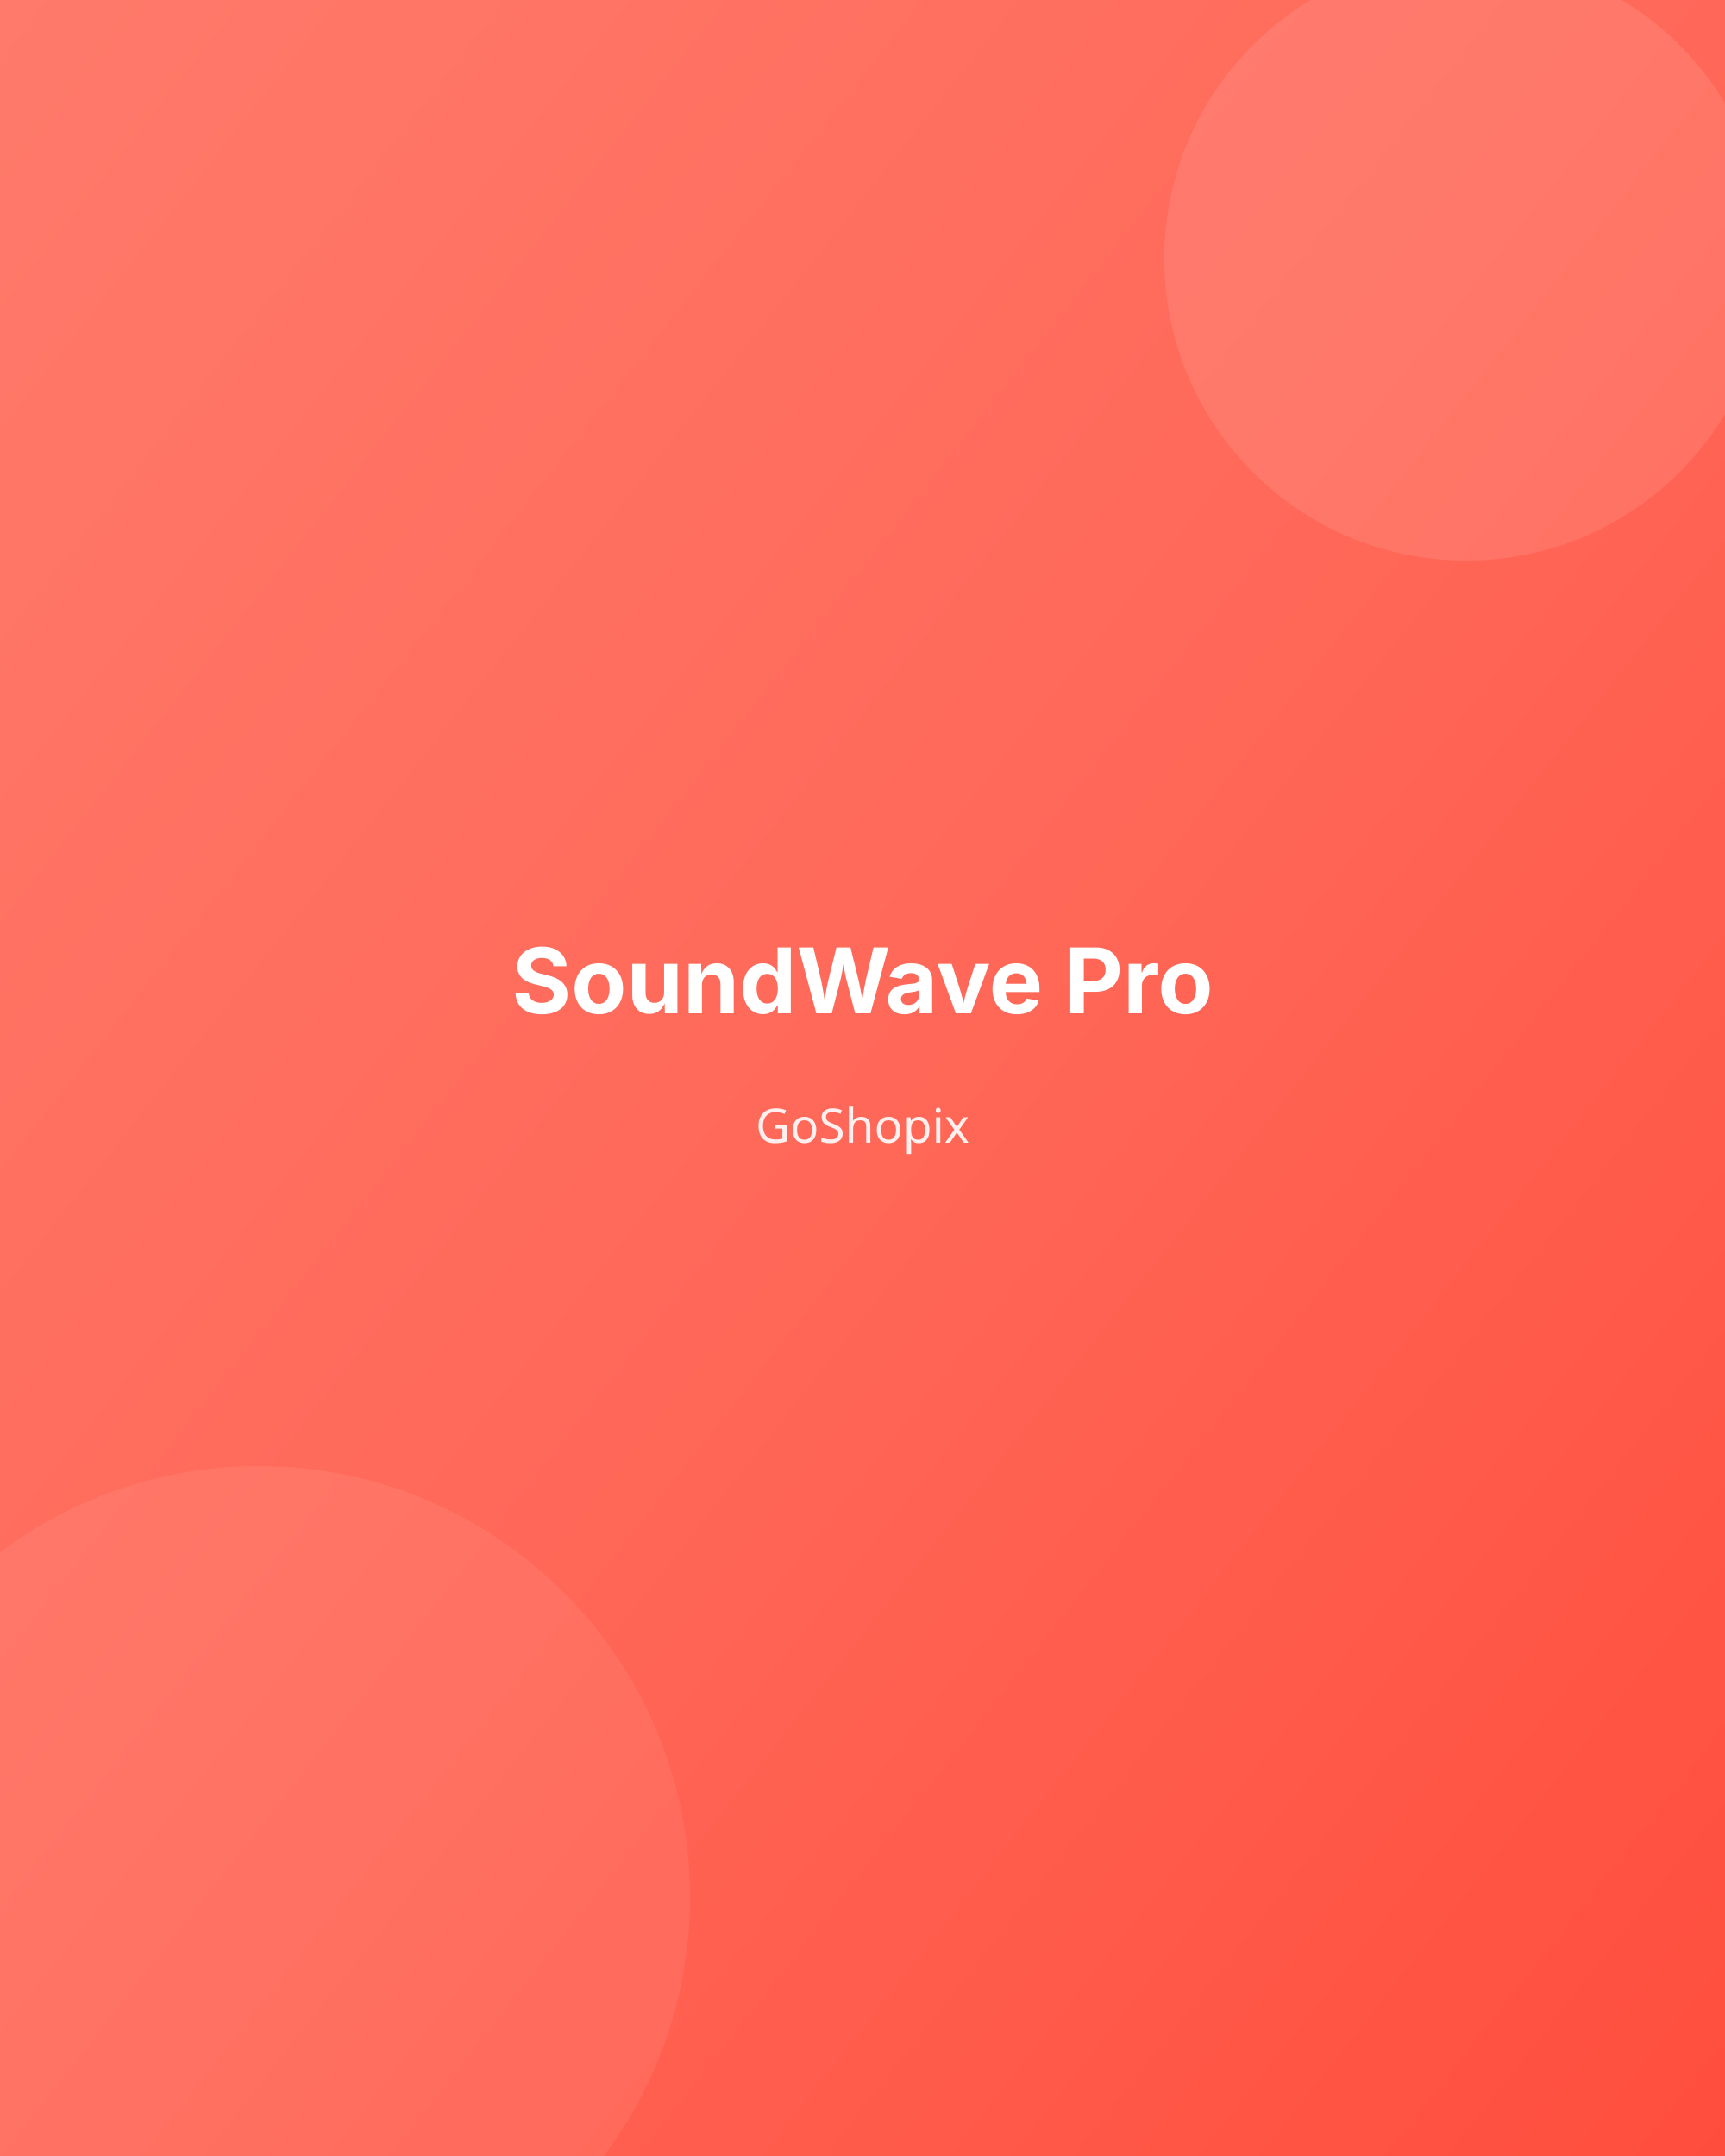
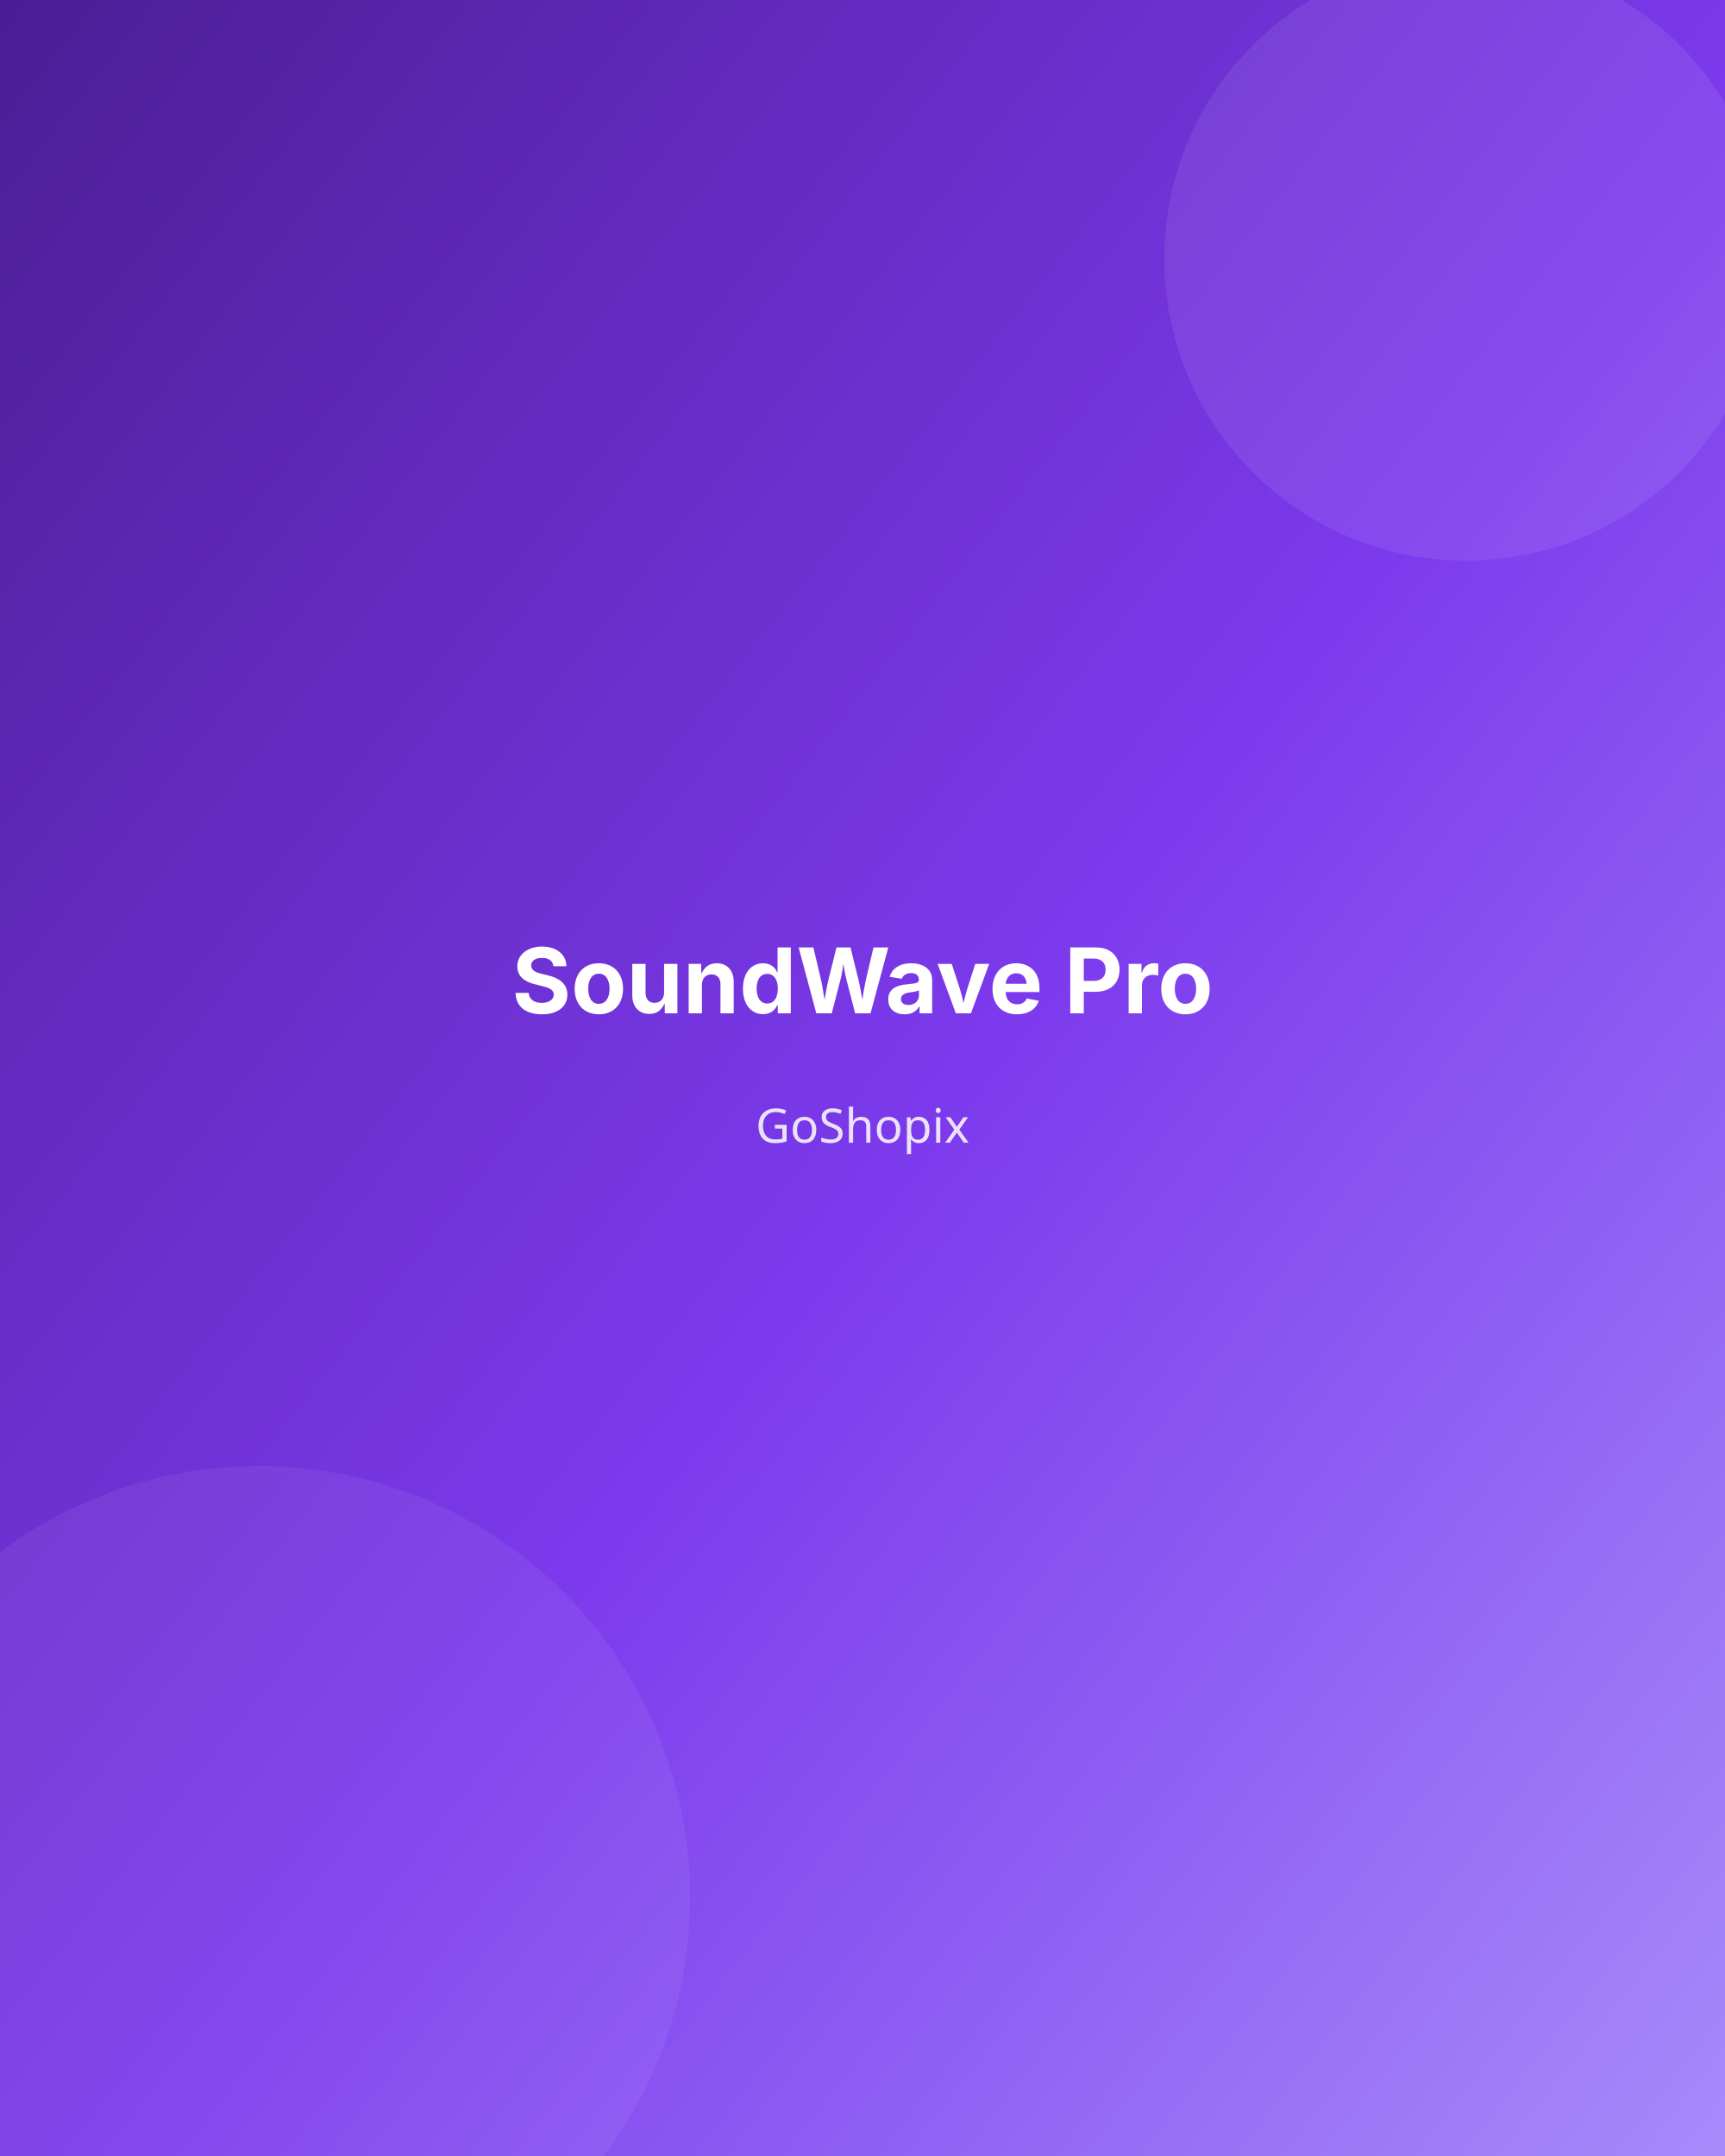
<svg xmlns="http://www.w3.org/2000/svg" width="800" height="1000" viewBox="0 0 800 1000" role="img" aria-label="SoundWave Pro">
  <defs>
    <linearGradient id="g" x1="0%" y1="0%" x2="100%" y2="100%">
-       <stop offset="0%" stop-color="#ff7a6b" />
-       <stop offset="51%" stop-color="#ff6858" />
-       <stop offset="100%" stop-color="#ff4d3d" />
+       <stop offset="0%" stop-color="#4c1d95" />
+       <stop offset="53%" stop-color="#7c3aed" />
+       <stop offset="100%" stop-color="#a78bfa" />
    </linearGradient>
  </defs>
  <rect width="800" height="1000" fill="url(#g)" />
-   <circle cx="680" cy="120" r="140" fill="white" fill-opacity="0.1" />
-   <circle cx="120" cy="880" r="200" fill="white" fill-opacity="0.07" />
+   <circle cx="680" cy="120" r="140" fill="white" fill-opacity="0.08" />
+   <circle cx="120" cy="880" r="200" fill="white" fill-opacity="0.06" />
  <text x="400" y="470" text-anchor="middle" fill="white" font-family="system-ui,-apple-system,Segoe UI,sans-serif" font-size="42" font-weight="700">SoundWave Pro</text>
-   <text x="400" y="530" text-anchor="middle" fill="white" fill-opacity="0.9" font-family="system-ui,sans-serif" font-size="22">GoShopix</text>
+   <text x="400" y="530" text-anchor="middle" fill="white" fill-opacity="0.85" font-family="system-ui,sans-serif" font-size="22">GoShopix</text>
</svg>
